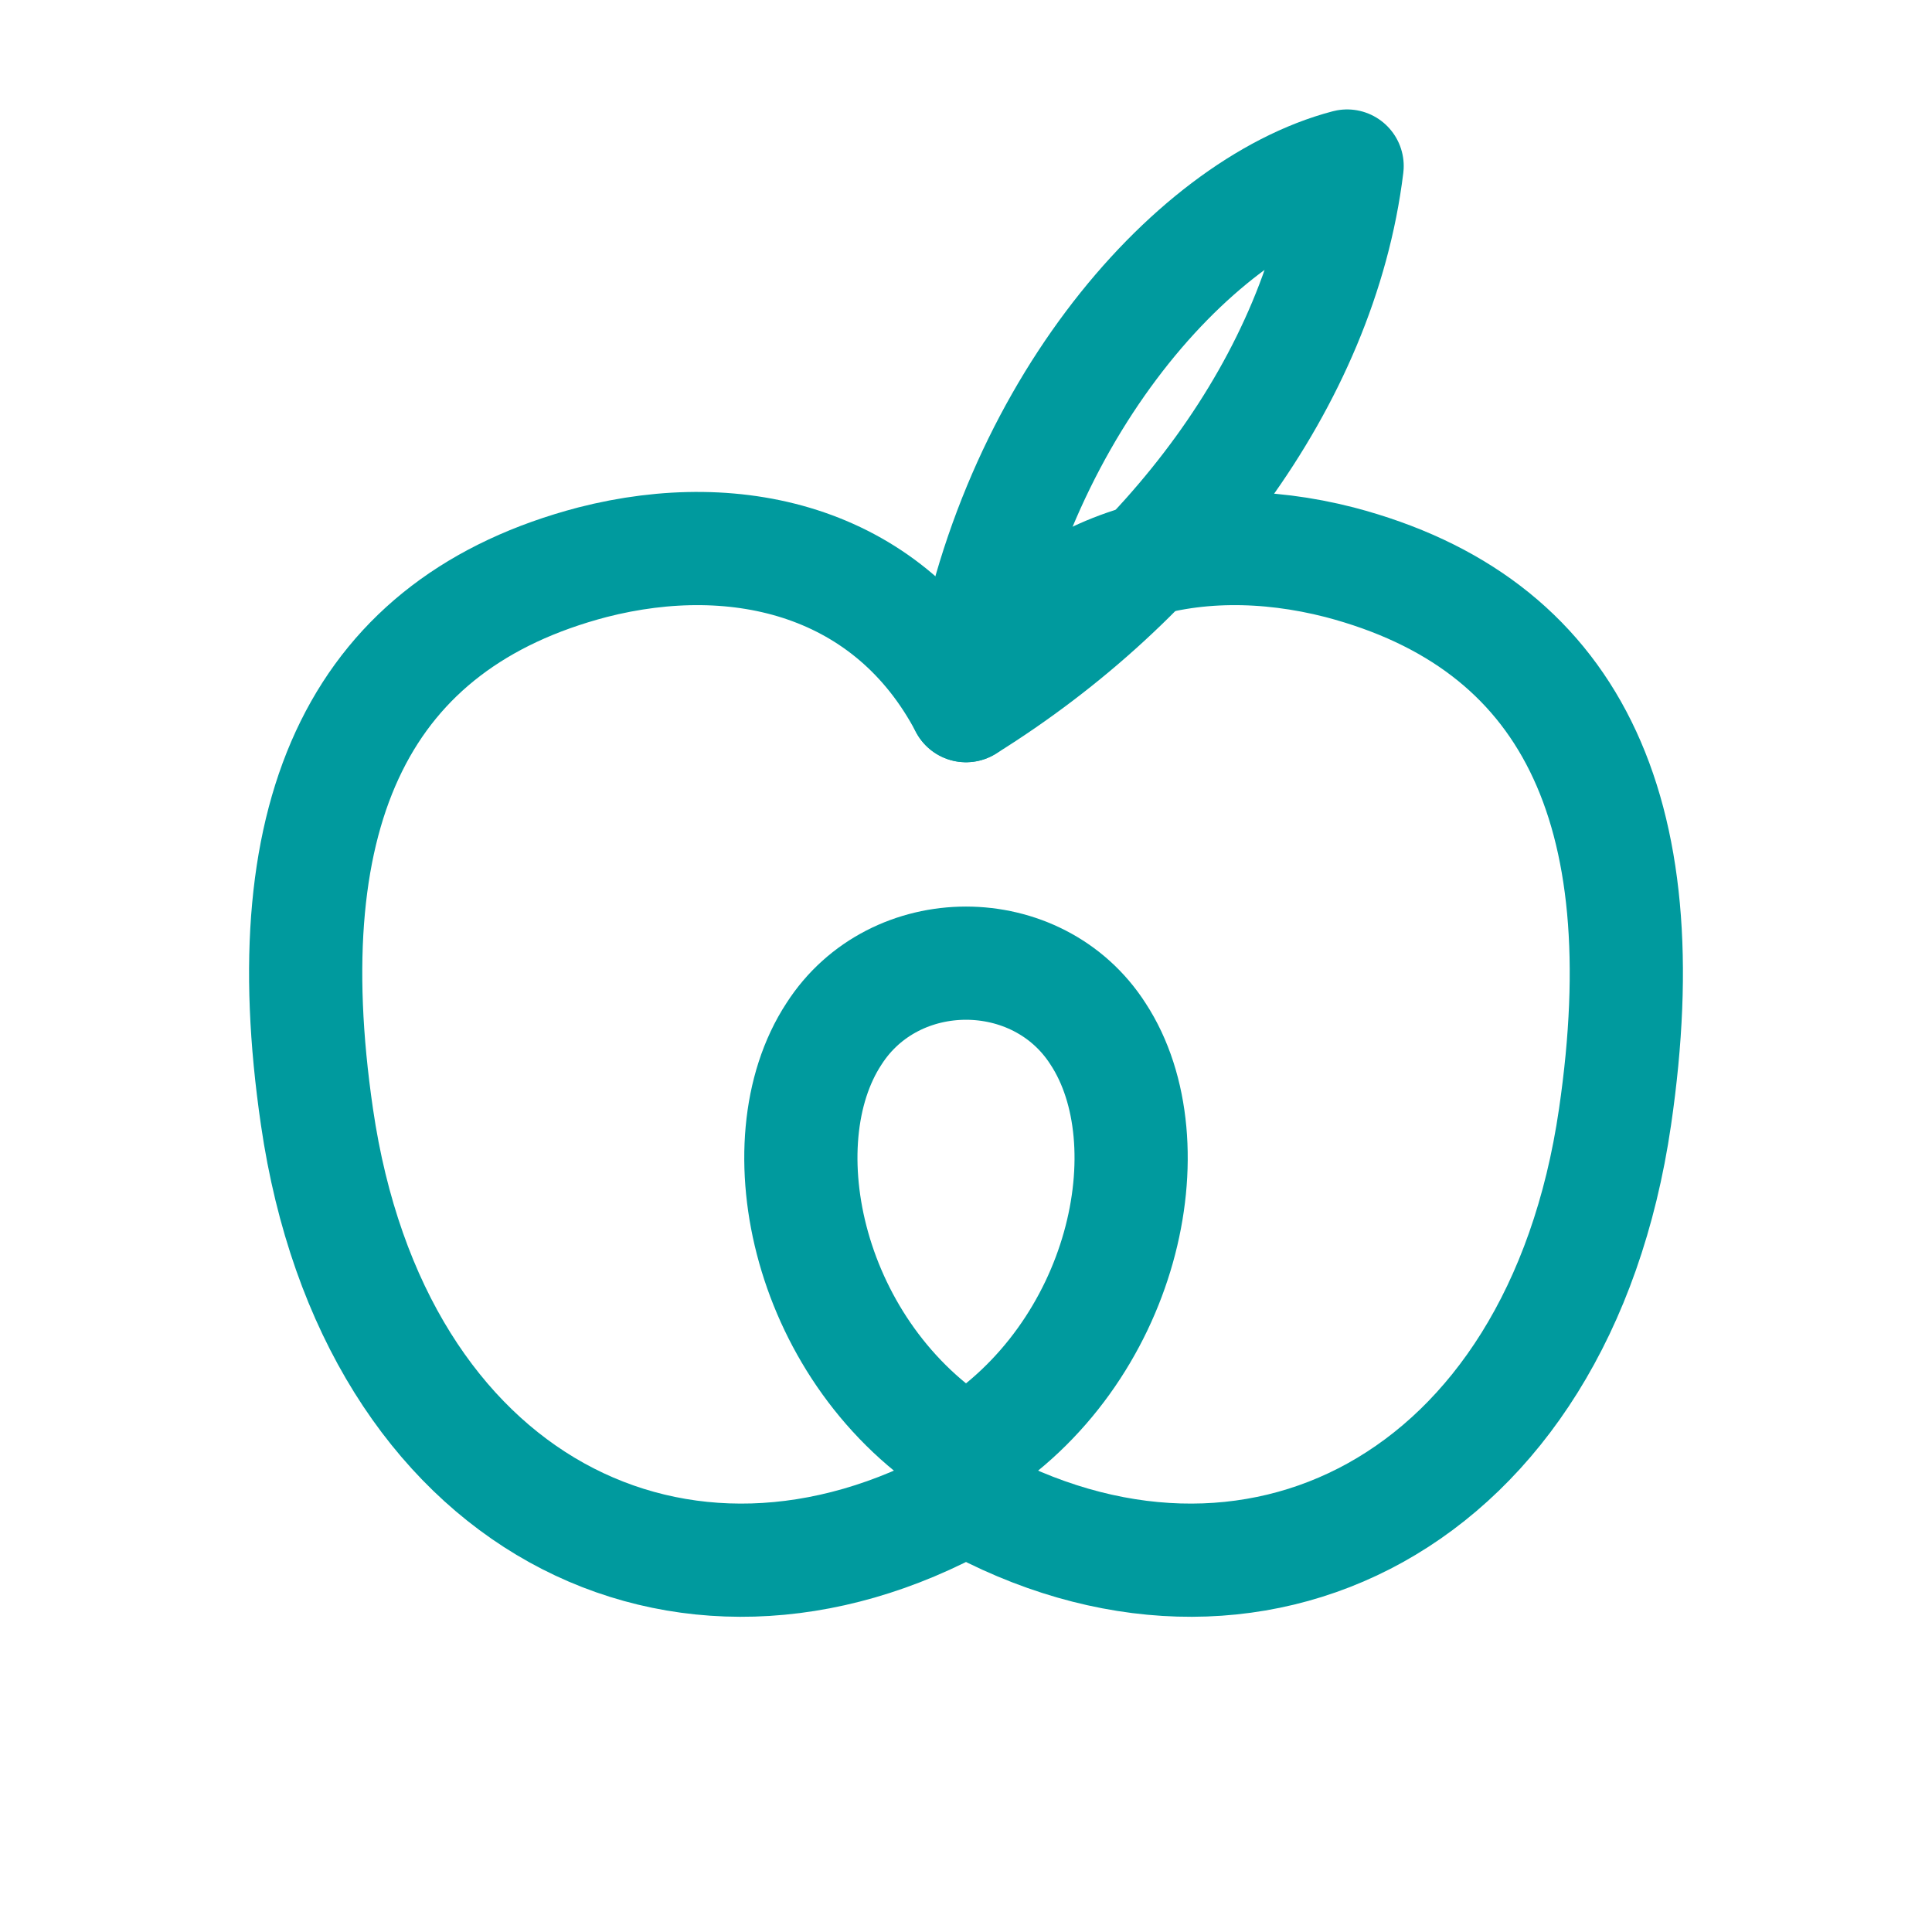
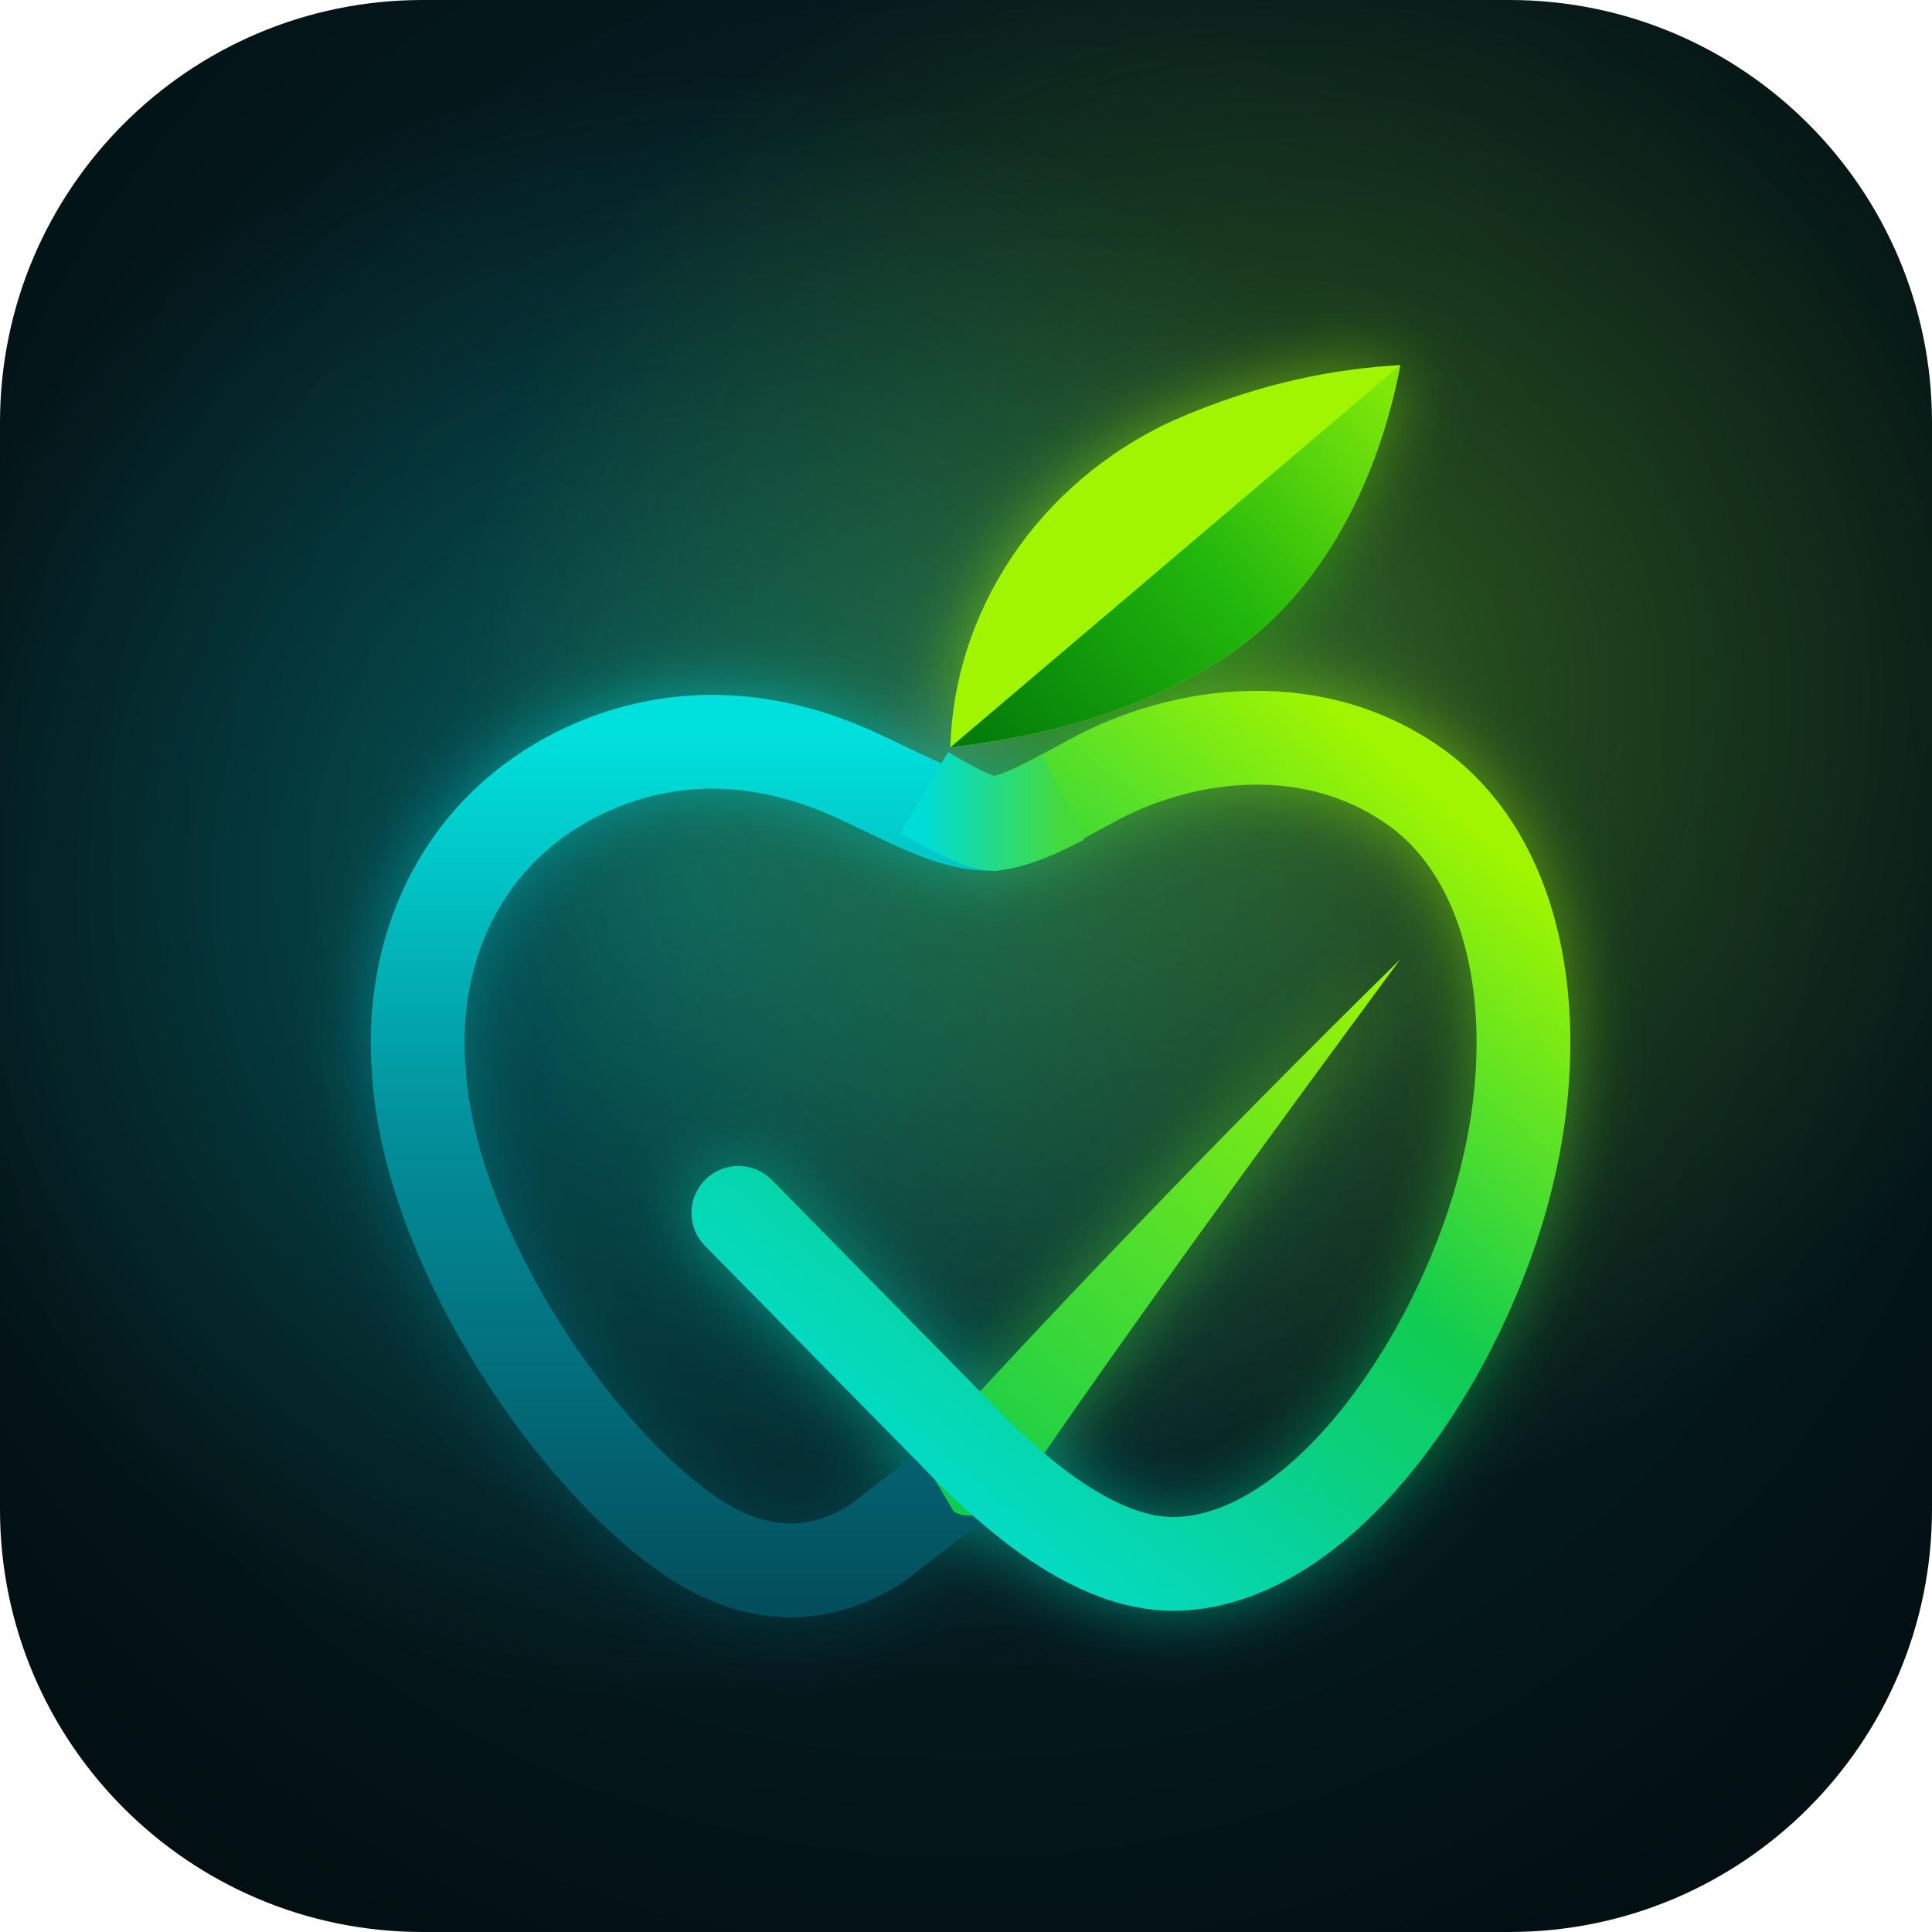
- <svg xmlns="http://www.w3.org/2000/svg" width="192" height="192" viewBox="0 0 512 512" role="img" aria-label="NutriPlan apple icon">
-   <g fill="none" stroke="#009A9E" stroke-width="30" stroke-linecap="round" stroke-linejoin="round">
-     <path d="M256 187 C266 112 315 55 357 44 C350 101 309 154 256 187 Z" />
-     <path d="M256 187 C236 149 196 139 157 149 C96 165 72 214 84 296 C99 399 181 439 256 397 C331 439 413 399 428 296 C440 214 416 165 355 149 C316 139 276 149 256 187 Z" />
-     <path d="M256 385 C214 359 202 303 221 274 C237 249 275 249 291 274 C310 303 298 359 256 385 Z" />
+ <svg xmlns="http://www.w3.org/2000/svg" viewBox="0 0 1024 1024">
+   <defs>
+     <linearGradient id="iL" gradientUnits="userSpaceOnUse" x1="0" y1="270" x2="0" y2="770">
+       <stop offset="0" stop-color="#00E0DC" />
+       <stop offset=".45" stop-color="#03909C" />
+       <stop offset="1" stop-color="#034E5C" />
+     </linearGradient>
+     <linearGradient id="iR" gradientUnits="userSpaceOnUse" x1="640" y1="700" x2="1000" y2="280">
+       <stop offset="0" stop-color="#00E0DC" />
+       <stop offset=".32" stop-color="#08D29A" />
+       <stop offset=".58" stop-color="#10CC50" />
+       <stop offset="1" stop-color="#A0F500" />
+     </linearGradient>
+     <linearGradient id="iB" gradientUnits="userSpaceOnUse" x1="745" y1="700" x2="1010" y2="395">
+       <stop offset="0" stop-color="#10CC50" />
+       <stop offset="1" stop-color="#A0F500" />
+     </linearGradient>
+     <linearGradient id="iN" gradientUnits="userSpaceOnUse" x1="735" y1="0" x2="815" y2="0">
+       <stop offset="0" stop-color="#00DCD6" />
+       <stop offset="1" stop-color="#45DA3A" />
+     </linearGradient>
+     <linearGradient id="iF" gradientUnits="userSpaceOnUse" x1="760" y1="275" x2="1000" y2="70">
+       <stop offset="0" stop-color="#027A0A" />
+       <stop offset=".55" stop-color="#22B80C" />
+       <stop offset="1" stop-color="#7EE80A" />
+     </linearGradient>
+     <radialGradient id="iBg" cx=".5" cy=".42" r=".75">
+       <stop offset="0" stop-color="#0A2E33" />
+       <stop offset=".6" stop-color="#04181C" />
+       <stop offset="1" stop-color="#020C0E" />
+     </radialGradient>
+     <radialGradient id="iGlowL" cx=".36" cy=".46" r=".42">
+       <stop offset="0" stop-color="#00E0DC" stop-opacity=".30" />
+       <stop offset="1" stop-color="#00E0DC" stop-opacity="0" />
+     </radialGradient>
+     <radialGradient id="iGlowR" cx=".66" cy=".36" r=".42">
+       <stop offset="0" stop-color="#A0F500" stop-opacity=".26" />
+       <stop offset="1" stop-color="#A0F500" stop-opacity="0" />
+     </radialGradient>
+     <filter id="iSoft" x="-20%" y="-20%" width="140%" height="140%">
+       <feGaussianBlur stdDeviation="19.549" />
+     </filter>
+   </defs>
+   <rect width="1024" height="1024" rx="224" fill="url(#iBg)" />
+   <rect width="1024" height="1024" rx="224" fill="url(#iGlowL)" />
+   <rect width="1024" height="1024" rx="224" fill="url(#iGlowR)" />
+   <g transform="translate(-186.86,141.96) scale(0.92076)">
+     <g opacity=".55" filter="url(#iSoft)">
+       <path d="M775,320 C752,321 728,307 700,294 C650,270 600,266 552,284 C474,314 438,386 444,462 C450,560 528,676 592,724 C628,752 668,760 708,734 L752,700" fill="none" stroke="url(#iL)" stroke-width="54" stroke-linecap="round" stroke-linejoin="round" />
+       <path d="M733,684 C800,610 900,505 1009,398 C930,505 852,612 792,700 C780,716 762,722 752,716 Z" fill="url(#iB)" />
+       <path d="M628,544 L752,670 C792,712 838,748 882,746 C968,742 1046,622 1070,524 C1092,436 1078,346 1022,302 C962,256 884,266 830,296 C806,309 790,318 775,320" fill="none" stroke="url(#iR)" stroke-width="54" stroke-linecap="round" stroke-linejoin="round" />
+       <path d="M735,302 C752,312 765,319 775,320 C790,318 803,311 815,305" fill="none" stroke="url(#iN)" stroke-width="54" stroke-linecap="butt" />
+       <path d="M750,276 C752,198 800,124 878,88 C928,66 972,58 1009,56 C996,124 962,192 902,228 C852,258 800,270 750,276 Z" fill="#A0F500" />
+       <path d="M750,276 L1009,56 C996,124 962,192 902,228 C852,258 800,270 750,276 Z" fill="url(#iF)" />
+     </g>
+     <path d="M775,320 C752,321 728,307 700,294 C650,270 600,266 552,284 C474,314 438,386 444,462 C450,560 528,676 592,724 C628,752 668,760 708,734 L752,700" fill="none" stroke="url(#iL)" stroke-width="54" stroke-linecap="round" stroke-linejoin="round" />
+     <path d="M733,684 C800,610 900,505 1009,398 C930,505 852,612 792,700 C780,716 762,722 752,716 Z" fill="url(#iB)" />
+     <path d="M628,544 L752,670 C792,712 838,748 882,746 C968,742 1046,622 1070,524 C1092,436 1078,346 1022,302 C962,256 884,266 830,296 C806,309 790,318 775,320" fill="none" stroke="url(#iR)" stroke-width="54" stroke-linecap="round" stroke-linejoin="round" />
+     <path d="M735,302 C752,312 765,319 775,320 C790,318 803,311 815,305" fill="none" stroke="url(#iN)" stroke-width="54" stroke-linecap="butt" />
+     <path d="M750,276 C752,198 800,124 878,88 C928,66 972,58 1009,56 C996,124 962,192 902,228 C852,258 800,270 750,276 Z" fill="#A0F500" />
+     <path d="M750,276 L1009,56 C996,124 962,192 902,228 C852,258 800,270 750,276 Z" fill="url(#iF)" />
  </g>
</svg>
